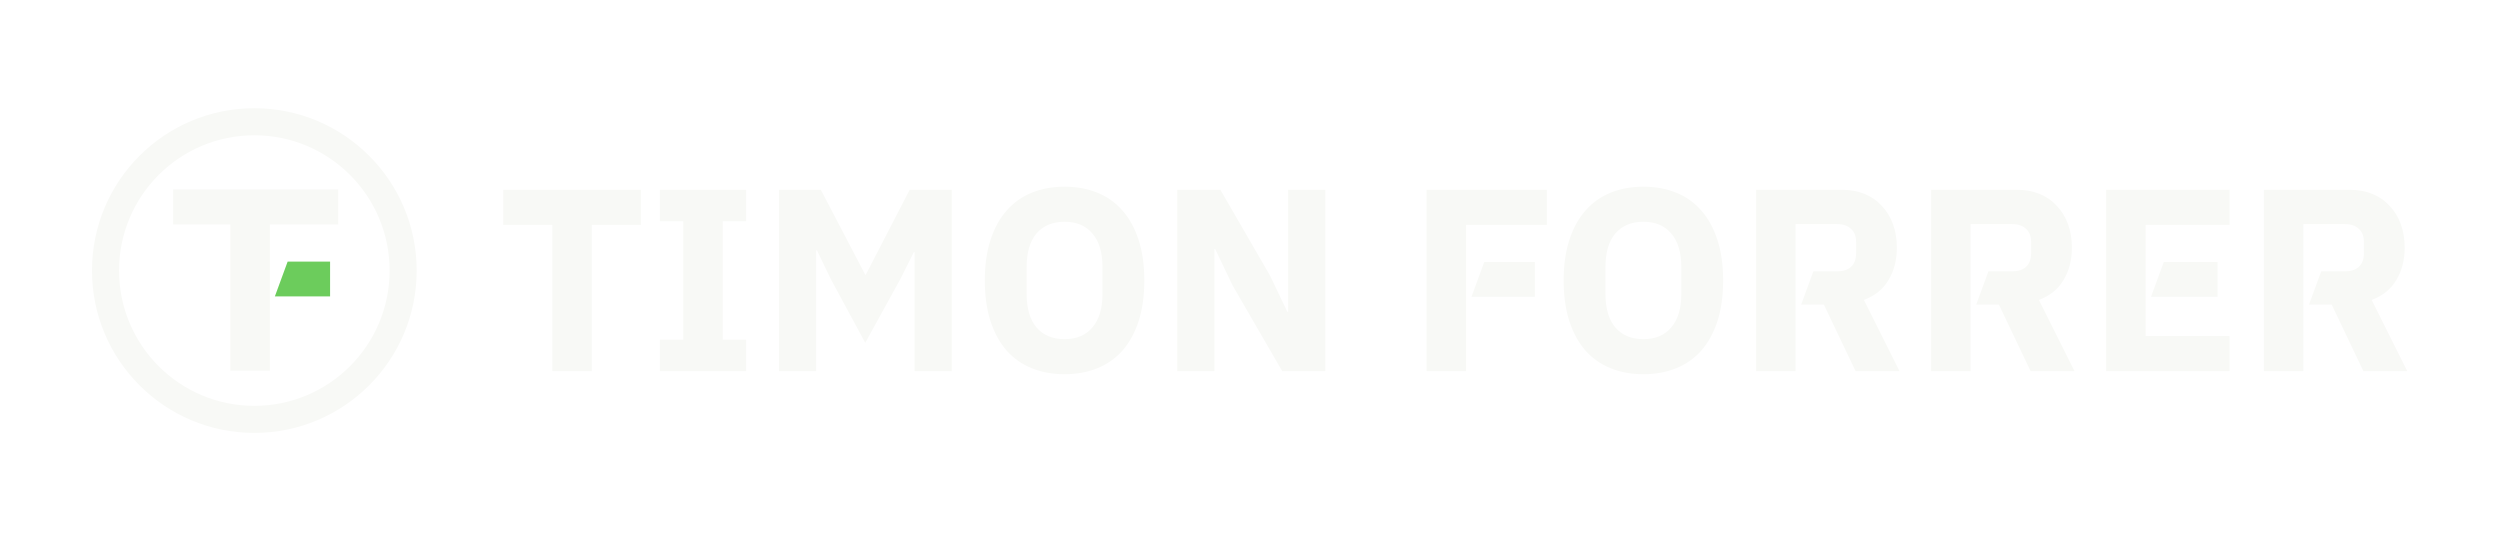
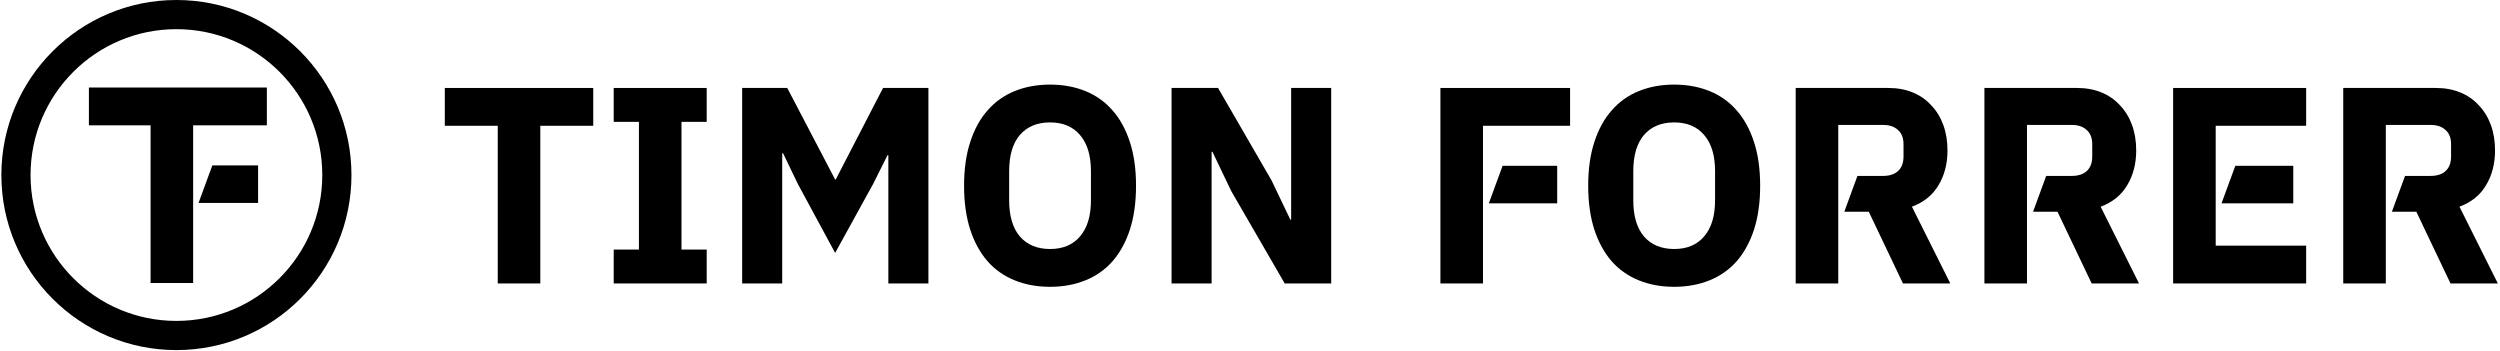
- <svg xmlns="http://www.w3.org/2000/svg" width="462" height="100" viewBox="0 0 462 100" fill="none">
-   <path fill-rule="evenodd" clip-rule="evenodd" d="M47 75C60.807 75 72 63.807 72 50C72 36.193 60.807 25 47 25C33.193 25 22 36.193 22 50C22 63.807 33.193 75 47 75ZM47 80C63.569 80 77 66.569 77 50C77 33.431 63.569 20 47 20C30.431 20 17 33.431 17 50C17 66.569 30.431 80 47 80Z" fill="#F8F9F6" />
-   <path d="M32 35H62.5V41.48H49.868V68.504H42.572V41.48H32V35Z" fill="#F8F9F6" />
-   <path d="M61 54.776V48.344H53.156L50.796 54.776H61Z" fill="#6CCC5C" />
-   <path d="M109.368 68.58V41.556H118.44V35.076H93V41.556H102.072V68.58H109.368Z" fill="#F8F9F6" />
-   <path d="M121.948 68.58V62.772H126.268V40.884H121.948V35.076H137.884V40.884H133.564V62.772H137.884V68.58H121.948Z" fill="#F8F9F6" />
-   <path d="M169.018 46.596H168.875L166.426 51.492L159.898 63.348L153.514 51.54L150.971 46.26H150.827V68.58H143.963V35.076H151.69L159.898 50.772H159.995L168.107 35.076H175.883V68.58H169.018V46.596Z" fill="#F8F9F6" />
-   <path fill-rule="evenodd" clip-rule="evenodd" d="M190.683 68.052C192.507 68.788 194.523 69.156 196.731 69.156C198.939 69.156 200.955 68.788 202.779 68.052C204.603 67.316 206.155 66.228 207.435 64.788C208.715 63.316 209.707 61.508 210.411 59.364C211.115 57.188 211.467 54.676 211.467 51.828C211.467 48.98 211.115 46.484 210.411 44.34C209.707 42.164 208.715 40.356 207.435 38.916C206.155 37.444 204.603 36.34 202.779 35.604C200.955 34.868 198.939 34.5 196.731 34.5C194.523 34.5 192.507 34.868 190.683 35.604C188.859 36.34 187.307 37.444 186.027 38.916C184.747 40.356 183.755 42.164 183.051 44.34C182.347 46.484 181.995 48.98 181.995 51.828C181.995 54.676 182.347 57.188 183.051 59.364C183.755 61.508 184.747 63.316 186.027 64.788C187.307 66.228 188.859 67.316 190.683 68.052ZM201.867 60.516C200.651 61.956 198.939 62.676 196.731 62.676C194.523 62.676 192.795 61.956 191.547 60.516C190.331 59.076 189.723 57.012 189.723 54.324V49.332C189.723 46.644 190.331 44.58 191.547 43.14C192.795 41.7 194.523 40.98 196.731 40.98C198.939 40.98 200.651 41.7 201.867 43.14C203.115 44.58 203.739 46.644 203.739 49.332V54.324C203.739 57.012 203.115 59.076 201.867 60.516Z" fill="#F8F9F6" />
-   <path d="M224.564 46.02L227.78 52.74L236.948 68.58H244.916V35.076H238.052V57.636H237.908L234.692 50.916L225.524 35.076H217.556V68.58H224.42V46.02H224.564Z" fill="#F8F9F6" />
-   <path d="M285.858 35.076H263.634V68.58H270.93V41.556H285.858V35.076Z" fill="#F8F9F6" />
-   <path d="M283.65 54.852V48.42H274.29L271.93 54.852H283.65Z" fill="#F8F9F6" />
-   <path fill-rule="evenodd" clip-rule="evenodd" d="M297.651 68.052C299.475 68.788 301.491 69.156 303.699 69.156C305.907 69.156 307.923 68.788 309.747 68.052C311.571 67.316 313.123 66.228 314.403 64.788C315.683 63.316 316.675 61.508 317.379 59.364C318.083 57.188 318.435 54.676 318.435 51.828C318.435 48.98 318.083 46.484 317.379 44.34C316.675 42.164 315.683 40.356 314.403 38.916C313.123 37.444 311.571 36.34 309.747 35.604C307.923 34.868 305.907 34.5 303.699 34.5C301.491 34.5 299.475 34.868 297.651 35.604C295.827 36.34 294.275 37.444 292.995 38.916C291.715 40.356 290.723 42.164 290.019 44.34C289.315 46.484 288.963 48.98 288.963 51.828C288.963 54.676 289.315 57.188 290.019 59.364C290.723 61.508 291.715 63.316 292.995 64.788C294.275 66.228 295.827 67.316 297.651 68.052ZM308.835 60.516C307.619 61.956 305.907 62.676 303.699 62.676C301.491 62.676 299.763 61.956 298.515 60.516C297.299 59.076 296.691 57.012 296.691 54.324V49.332C296.691 46.644 297.299 44.58 298.515 43.14C299.763 41.7 301.491 40.98 303.699 40.98C305.907 40.98 307.619 41.7 308.835 43.14C310.083 44.58 310.707 46.644 310.707 49.332V54.324C310.707 57.012 310.083 59.076 308.835 60.516Z" fill="#F8F9F6" />
-   <path d="M331.821 68.58H324.525V35.076H340.413C341.949 35.076 343.341 35.332 344.589 35.844C345.837 36.356 346.893 37.092 347.757 38.052C348.653 38.98 349.341 40.1 349.821 41.412C350.301 42.724 350.541 44.18 350.541 45.78C350.541 48.052 350.029 50.036 349.005 51.732C348.013 53.428 346.493 54.66 344.445 55.428L351.021 68.58H342.909L337.053 56.292H332.855L335.11 50.148H339.501C340.589 50.148 341.437 49.876 342.045 49.332C342.685 48.756 343.005 47.924 343.005 46.836V44.724C343.005 43.636 342.685 42.82 342.045 42.276C341.437 41.7 340.589 41.412 339.501 41.412H331.821V68.58Z" fill="#F8F9F6" />
-   <path d="M356.869 68.58H364.165V41.412H371.845C372.933 41.412 373.781 41.7 374.389 42.276C375.029 42.82 375.349 43.636 375.349 44.724V46.836C375.349 47.924 375.029 48.756 374.389 49.332C373.781 49.876 372.933 50.148 371.845 50.148H367.46L365.205 56.292H369.397L375.253 68.58H383.365L376.789 55.428C378.837 54.66 380.357 53.428 381.349 51.732C382.373 50.036 382.885 48.052 382.885 45.78C382.885 44.18 382.645 42.724 382.165 41.412C381.685 40.1 380.997 38.98 380.101 38.052C379.237 37.092 378.181 36.356 376.933 35.844C375.685 35.332 374.293 35.076 372.757 35.076H356.869V68.58Z" fill="#F8F9F6" />
-   <path d="M412.013 35.076H389.212V68.58H412.013V62.1H396.509V41.556H412.013V35.076Z" fill="#F8F9F6" />
-   <path d="M409.805 54.852V48.42H399.869L397.509 54.852H409.805Z" fill="#F8F9F6" />
-   <path fill-rule="evenodd" clip-rule="evenodd" d="M418.369 68.58H425.665V41.412H433.345C434.433 41.412 435.281 41.7 435.889 42.276C436.529 42.82 436.849 43.636 436.849 44.724V46.836C436.849 47.924 436.529 48.756 435.889 49.332C435.281 49.876 434.433 50.148 433.345 50.148H428.96L426.705 56.292H430.897L436.753 68.58H444.865L438.289 55.428C440.337 54.66 441.857 53.428 442.849 51.732C443.873 50.036 444.385 48.052 444.385 45.78C444.385 44.18 444.145 42.724 443.665 41.412C443.185 40.1 442.497 38.98 441.601 38.052C440.737 37.092 439.681 36.356 438.433 35.844C437.185 35.332 435.793 35.076 434.257 35.076H418.369V68.58Z" fill="#F8F9F6" />
+ <svg xmlns="http://www.w3.org/2000/svg" width="607" height="85" viewBox="0 0 428 60" class="logo" style="color: black;" fill="none">
+   <path fill-rule="evenodd" clip-rule="evenodd" d="M30 55C43.807 55 55 43.807 55 30C55 16.193 43.807 5 30 5C16.193 5 5 16.193 5 30C5 43.807 16.193 55 30 55ZM30 60C46.569 60 60 46.569 60 30C60 13.431 46.569 0 30 0C13.431 0 0 13.431 0 30C0 46.569 13.431 60 30 60Z" fill="currentColor" />
+   <path d="M15 15H45.5V21.48H32.868V48.504H25.572V21.48H15V15Z" fill="currentColor" />
+   <path d="M44 34.776V28.344H36.156L33.796 34.776H44Z" fill="currentColor" />
+   <path d="M92.368 48.58V21.556H101.44V15.076H76V21.556H85.072V48.58H92.368Z" fill="currentColor" />
+   <path d="M104.948 48.58V42.772H109.268V20.884H104.948V15.076H120.884V20.884H116.564V42.772H120.884V48.58H104.948Z" fill="currentColor" />
+   <path d="M152.018 26.596H151.875L149.426 31.492L142.898 43.348L136.514 31.54L133.971 26.26H133.827V48.58H126.963V15.076H134.69L142.898 30.772H142.995L151.107 15.076H158.883V48.58H152.018V26.596Z" fill="currentColor" />
+   <path fill-rule="evenodd" clip-rule="evenodd" d="M173.683 48.052C175.507 48.788 177.523 49.156 179.731 49.156C181.939 49.156 183.955 48.788 185.779 48.052C187.603 47.316 189.155 46.228 190.435 44.788C191.715 43.316 192.707 41.508 193.411 39.364C194.115 37.188 194.467 34.676 194.467 31.828C194.467 28.98 194.115 26.484 193.411 24.34C192.707 22.164 191.715 20.356 190.435 18.916C189.155 17.444 187.603 16.34 185.779 15.604C183.955 14.868 181.939 14.5 179.731 14.5C177.523 14.5 175.507 14.868 173.683 15.604C171.859 16.34 170.307 17.444 169.027 18.916C167.747 20.356 166.755 22.164 166.051 24.34C165.347 26.484 164.995 28.98 164.995 31.828C164.995 34.676 165.347 37.188 166.051 39.364C166.755 41.508 167.747 43.316 169.027 44.788C170.307 46.228 171.859 47.316 173.683 48.052ZM184.867 40.516C183.651 41.956 181.939 42.676 179.731 42.676C177.523 42.676 175.795 41.956 174.547 40.516C173.331 39.076 172.723 37.012 172.723 34.324V29.332C172.723 26.644 173.331 24.58 174.547 23.14C175.795 21.7 177.523 20.98 179.731 20.98C181.939 20.98 183.651 21.7 184.867 23.14C186.115 24.58 186.739 26.644 186.739 29.332V34.324C186.739 37.012 186.115 39.076 184.867 40.516Z" fill="currentColor" />
+   <path d="M207.564 26.02L210.78 32.74L219.948 48.58H227.916V15.076H221.052V37.636H220.908L217.692 30.916L208.524 15.076H200.556V48.58H207.42V26.02H207.564Z" fill="currentColor" />
+   <path d="M268.858 15.076H246.634V48.58H253.93V21.556H268.858V15.076Z" fill="currentColor" />
+   <path d="M266.65 34.852V28.42H257.29L254.93 34.852H266.65Z" fill="currentColor" />
+   <path fill-rule="evenodd" clip-rule="evenodd" d="M280.651 48.052C282.475 48.788 284.491 49.156 286.699 49.156C288.907 49.156 290.923 48.788 292.747 48.052C294.571 47.316 296.123 46.228 297.403 44.788C298.683 43.316 299.675 41.508 300.379 39.364C301.083 37.188 301.435 34.676 301.435 31.828C301.435 28.98 301.083 26.484 300.379 24.34C299.675 22.164 298.683 20.356 297.403 18.916C296.123 17.444 294.571 16.34 292.747 15.604C290.923 14.868 288.907 14.5 286.699 14.5C284.491 14.5 282.475 14.868 280.651 15.604C278.827 16.34 277.275 17.444 275.995 18.916C274.715 20.356 273.723 22.164 273.019 24.34C272.315 26.484 271.963 28.98 271.963 31.828C271.963 34.676 272.315 37.188 273.019 39.364C273.723 41.508 274.715 43.316 275.995 44.788C277.275 46.228 278.827 47.316 280.651 48.052ZM291.835 40.516C290.619 41.956 288.907 42.676 286.699 42.676C284.491 42.676 282.763 41.956 281.515 40.516C280.299 39.076 279.691 37.012 279.691 34.324V29.332C279.691 26.644 280.299 24.58 281.515 23.14C282.763 21.7 284.491 20.98 286.699 20.98C288.907 20.98 290.619 21.7 291.835 23.14C293.083 24.58 293.707 26.644 293.707 29.332V34.324C293.707 37.012 293.083 39.076 291.835 40.516Z" fill="currentColor" />
+   <path d="M314.821 48.58H307.525V15.076H323.413C324.949 15.076 326.341 15.332 327.589 15.844C328.837 16.356 329.893 17.092 330.757 18.052C331.653 18.98 332.341 20.1 332.821 21.412C333.301 22.724 333.541 24.18 333.541 25.78C333.541 28.052 333.029 30.036 332.005 31.732C331.013 33.428 329.493 34.66 327.445 35.428L334.021 48.58H325.909L320.053 36.292H315.855L318.11 30.148H322.501C323.589 30.148 324.437 29.876 325.045 29.332C325.685 28.756 326.005 27.924 326.005 26.836V24.724C326.005 23.636 325.685 22.82 325.045 22.276C324.437 21.7 323.589 21.412 322.501 21.412H314.821V48.58Z" fill="currentColor" />
+   <path d="M339.869 48.58H347.165V21.412H354.845C355.933 21.412 356.781 21.7 357.389 22.276C358.029 22.82 358.349 23.636 358.349 24.724V26.836C358.349 27.924 358.029 28.756 357.389 29.332C356.781 29.876 355.933 30.148 354.845 30.148H350.46L348.205 36.292H352.397L358.253 48.58H366.365L359.789 35.428C361.837 34.66 363.357 33.428 364.349 31.732C365.373 30.036 365.885 28.052 365.885 25.78C365.885 24.18 365.645 22.724 365.165 21.412C364.685 20.1 363.997 18.98 363.101 18.052C362.237 17.092 361.181 16.356 359.933 15.844C358.685 15.332 357.293 15.076 355.757 15.076H339.869V48.58Z" fill="currentColor" />
+   <path d="M395.013 15.076H372.212V48.58H395.013V42.1H379.509V21.556H395.013V15.076Z" fill="currentColor" />
+   <path d="M392.805 34.852V28.42L382.869 28.42L380.509 34.852L392.805 34.852Z" fill="currentColor" />
+   <path fill-rule="evenodd" clip-rule="evenodd" d="M401.369 48.58H408.665V21.412H416.345C417.433 21.412 418.281 21.7 418.889 22.276C419.529 22.82 419.849 23.636 419.849 24.724V26.836C419.849 27.924 419.529 28.756 418.889 29.332C418.281 29.876 417.433 30.148 416.345 30.148L411.96 30.148L409.705 36.292H413.897L419.753 48.58H427.865L421.289 35.428C423.337 34.66 424.857 33.428 425.849 31.732C426.873 30.036 427.385 28.052 427.385 25.78C427.385 24.18 427.145 22.724 426.665 21.412C426.185 20.1 425.497 18.98 424.601 18.052C423.737 17.092 422.681 16.356 421.433 15.844C420.185 15.332 418.793 15.076 417.257 15.076H401.369V48.58Z" fill="currentColor" />
</svg>
